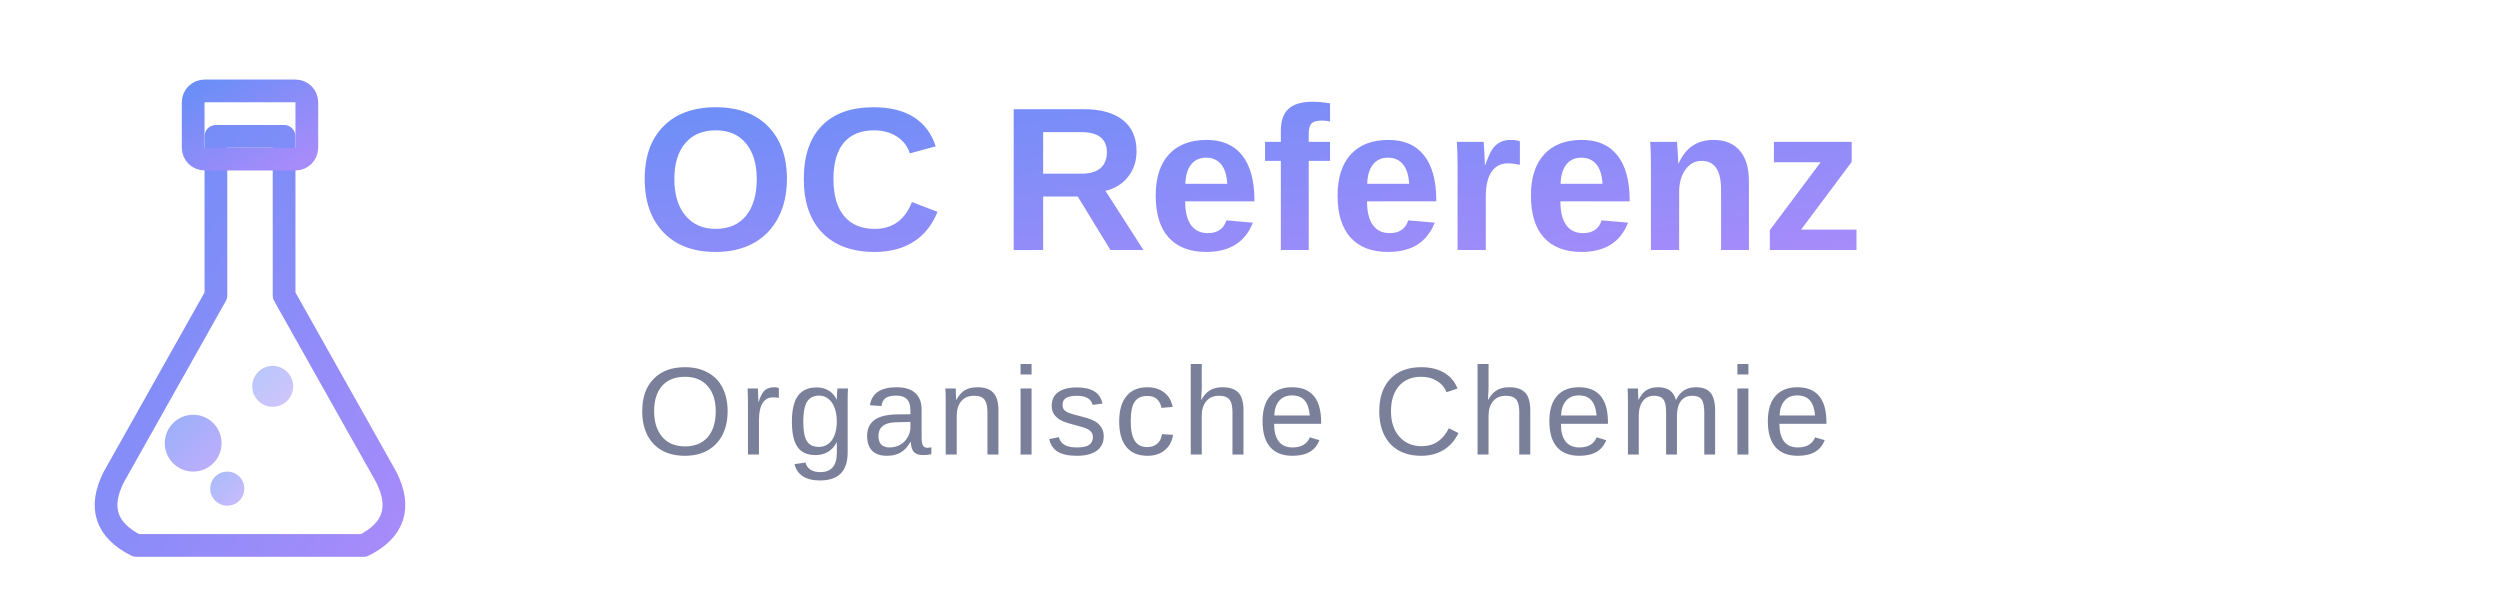
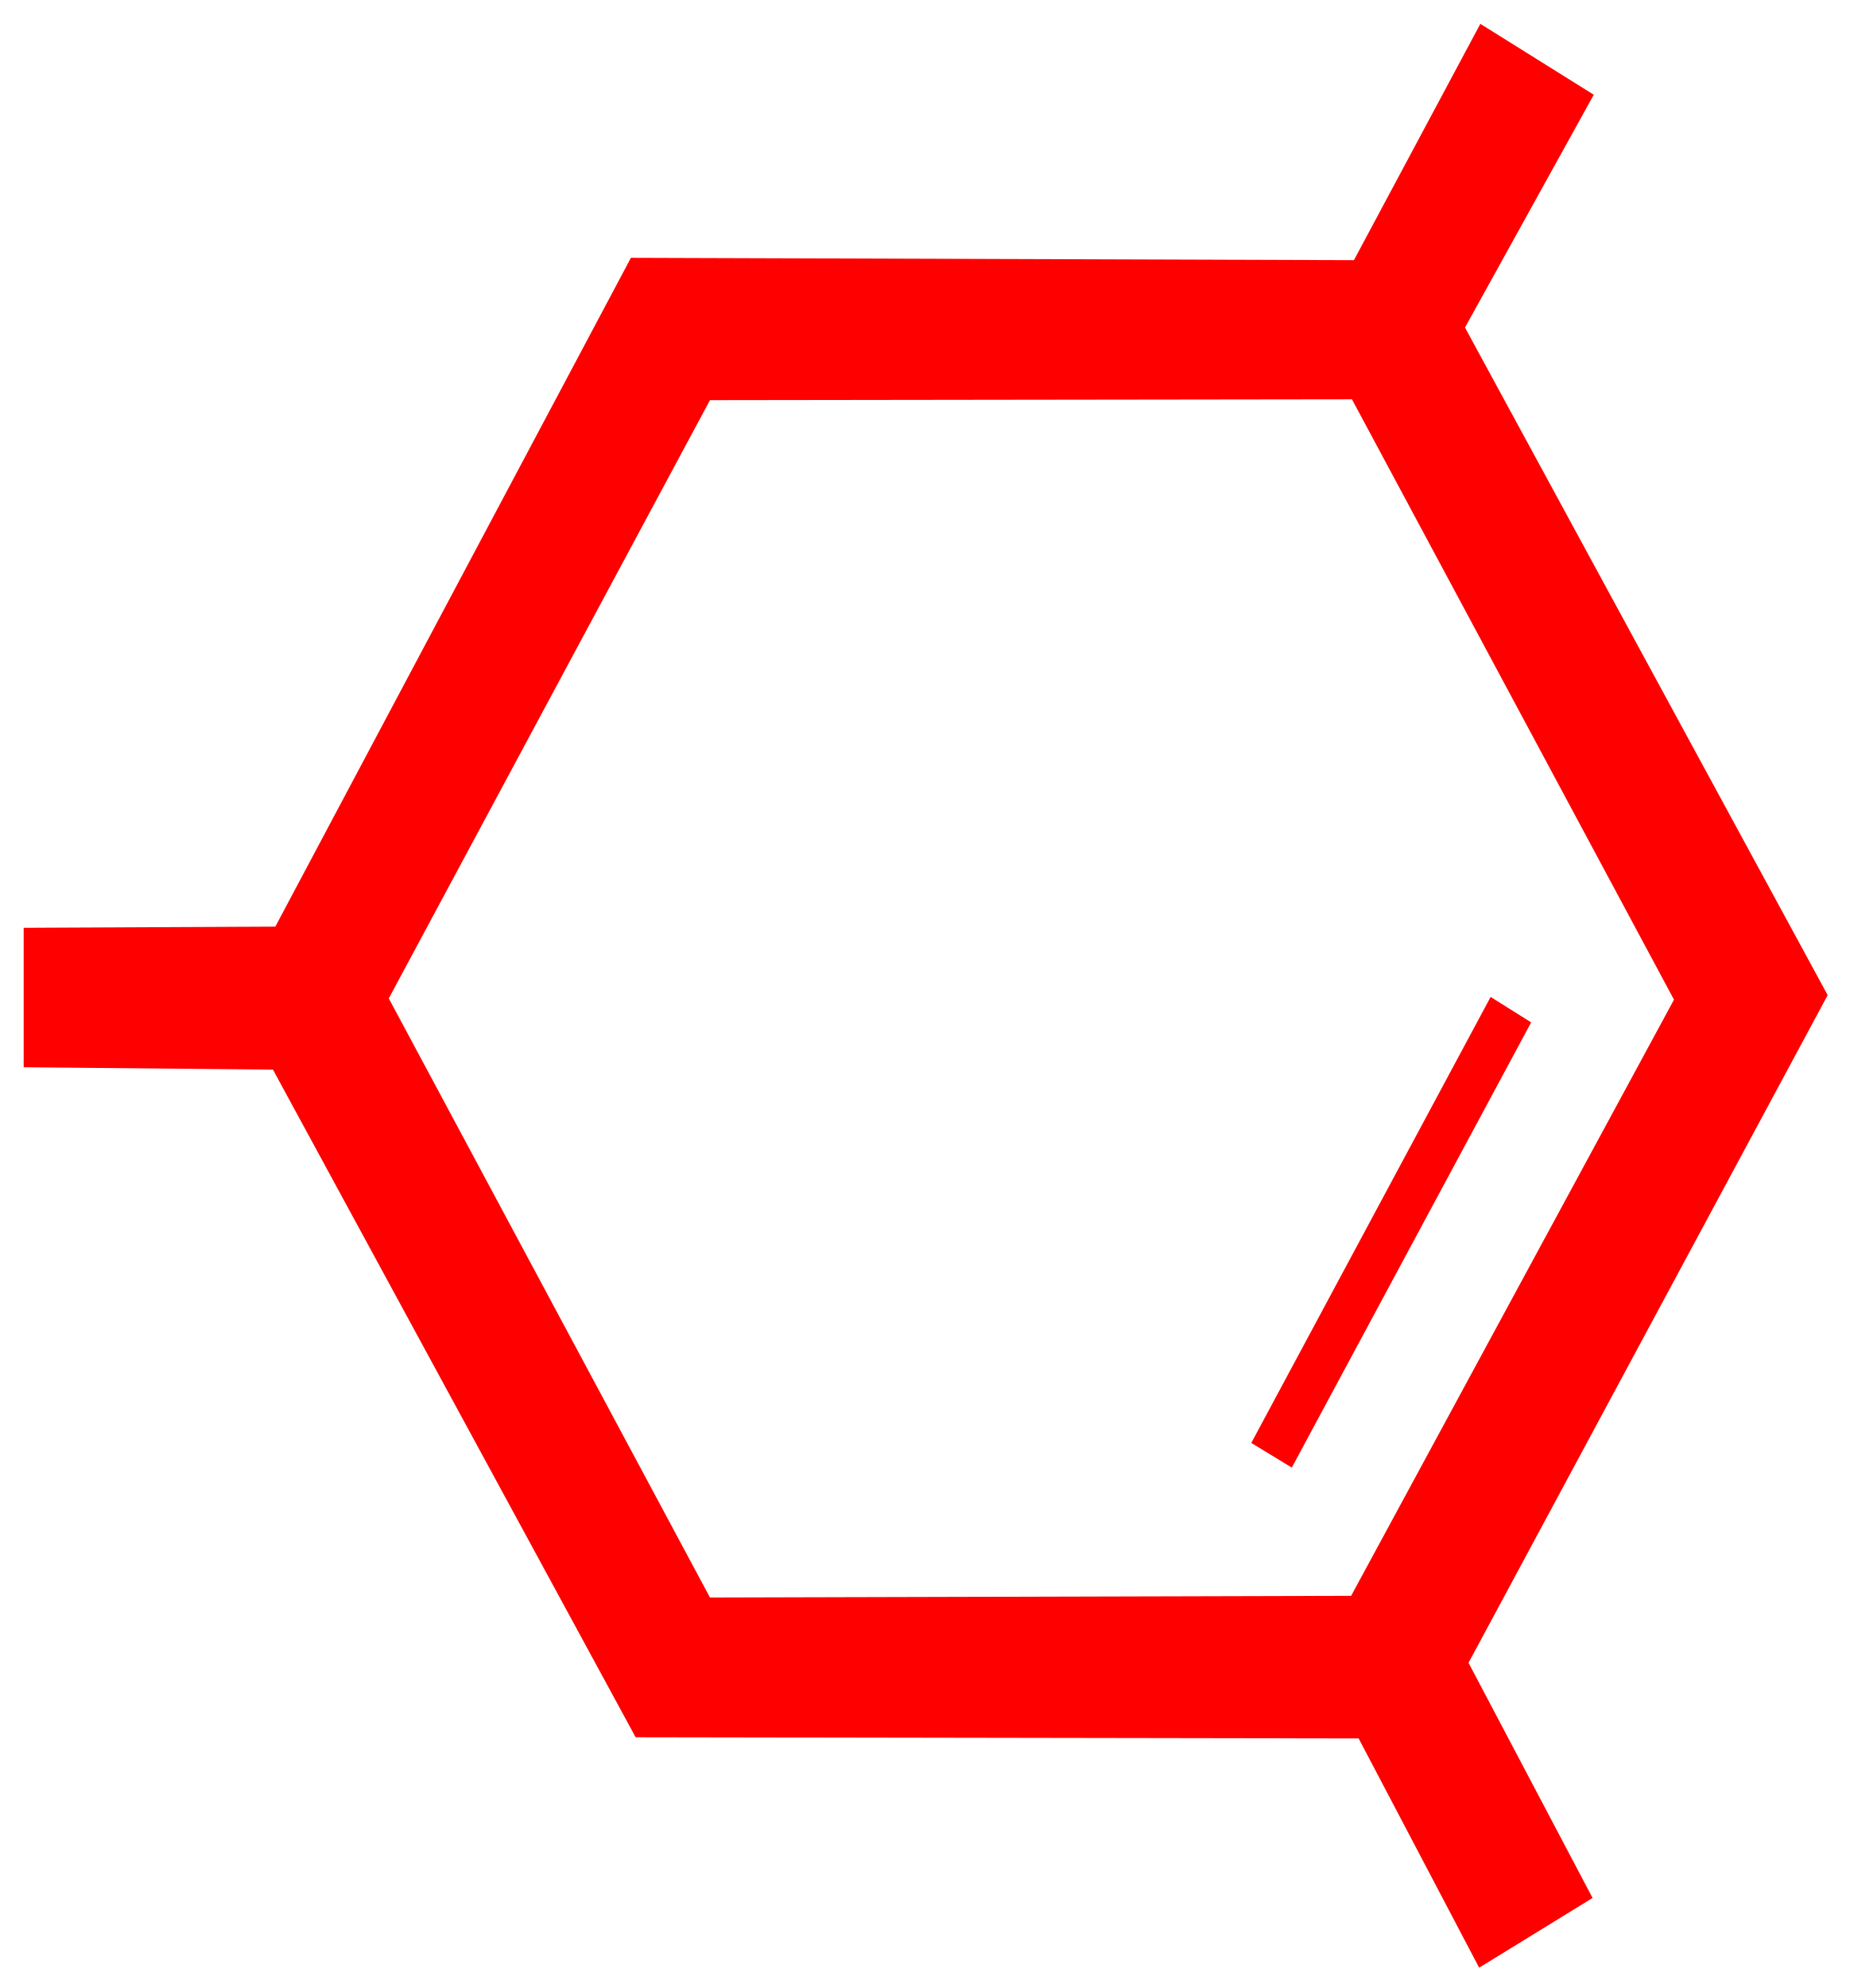
- <svg xmlns="http://www.w3.org/2000/svg" viewBox="0 0 220 52" width="220" height="52">
-   <defs>
-     <linearGradient id="g" x1="0%" y1="0%" x2="100%" y2="100%">
-       <stop offset="0%" stop-color="#6c8ef7" />
-       <stop offset="100%" stop-color="#a78bfa" />
-     </linearGradient>
-   </defs>
-   <g transform="translate(4,4)">
-     <path d="M15,8 L15,22 L6,38 Q4,42 8,44 L28,44 Q32,42 30,38 L21,22 L21,8 Z" fill="none" stroke="url(#g)" stroke-width="2" stroke-linejoin="round" />
-     <rect x="13" y="4" width="10" height="6" rx="1" fill="none" stroke="url(#g)" stroke-width="2" />
-     <circle cx="13" cy="35" r="2.5" fill="url(#g)" opacity="0.7" />
-     <circle cx="20" cy="30" r="1.8" fill="url(#g)" opacity="0.5" />
-     <circle cx="16" cy="39" r="1.5" fill="url(#g)" opacity="0.6" />
-   </g>
-   <text x="56" y="22" font-family="'Segoe UI',Arial,sans-serif" font-weight="700" font-size="18" fill="url(#g)">OC Referenz</text>
-   <text x="56" y="40" font-family="'Segoe UI',Arial,sans-serif" font-size="11" fill="#7a7f9a" letter-spacing="0.5">Organische Chemie</text>
+ <svg xmlns="http://www.w3.org/2000/svg" viewBox="14 52 174 187">
+   <path fill="#ff0000" d="M 153.28,54.243 141.386,76.473 73.361,76.251 39.904,139.163 16.228,139.274 v 13.116 l 23.453,0.223 34.124,62.801 68.025,0.111 11.338,21.564 10.671,-6.558 -11.671,-22.12 33.791,-62.801 -34.124,-62.801 12.116,-21.897 z m -12.08,35.318 30.299,56.472 -30.377,56.079 -60.323,0.157 -30.22,-56.354 30.22,-56.276 z m 13.047,56.217 -22.518,41.951 3.812,2.319 22.518,-41.873 c 0,0 2.9e-4,-0.019 -3.812,-2.397 z" />
</svg>
